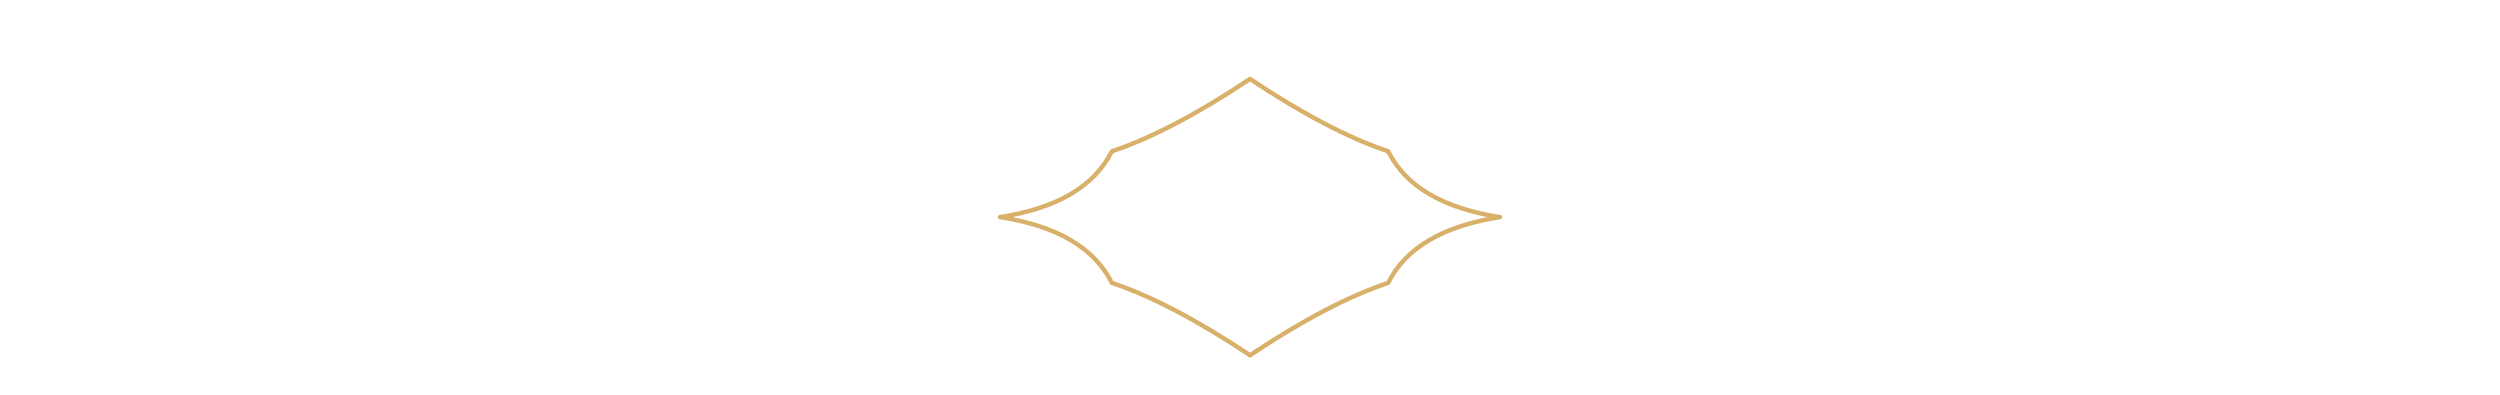
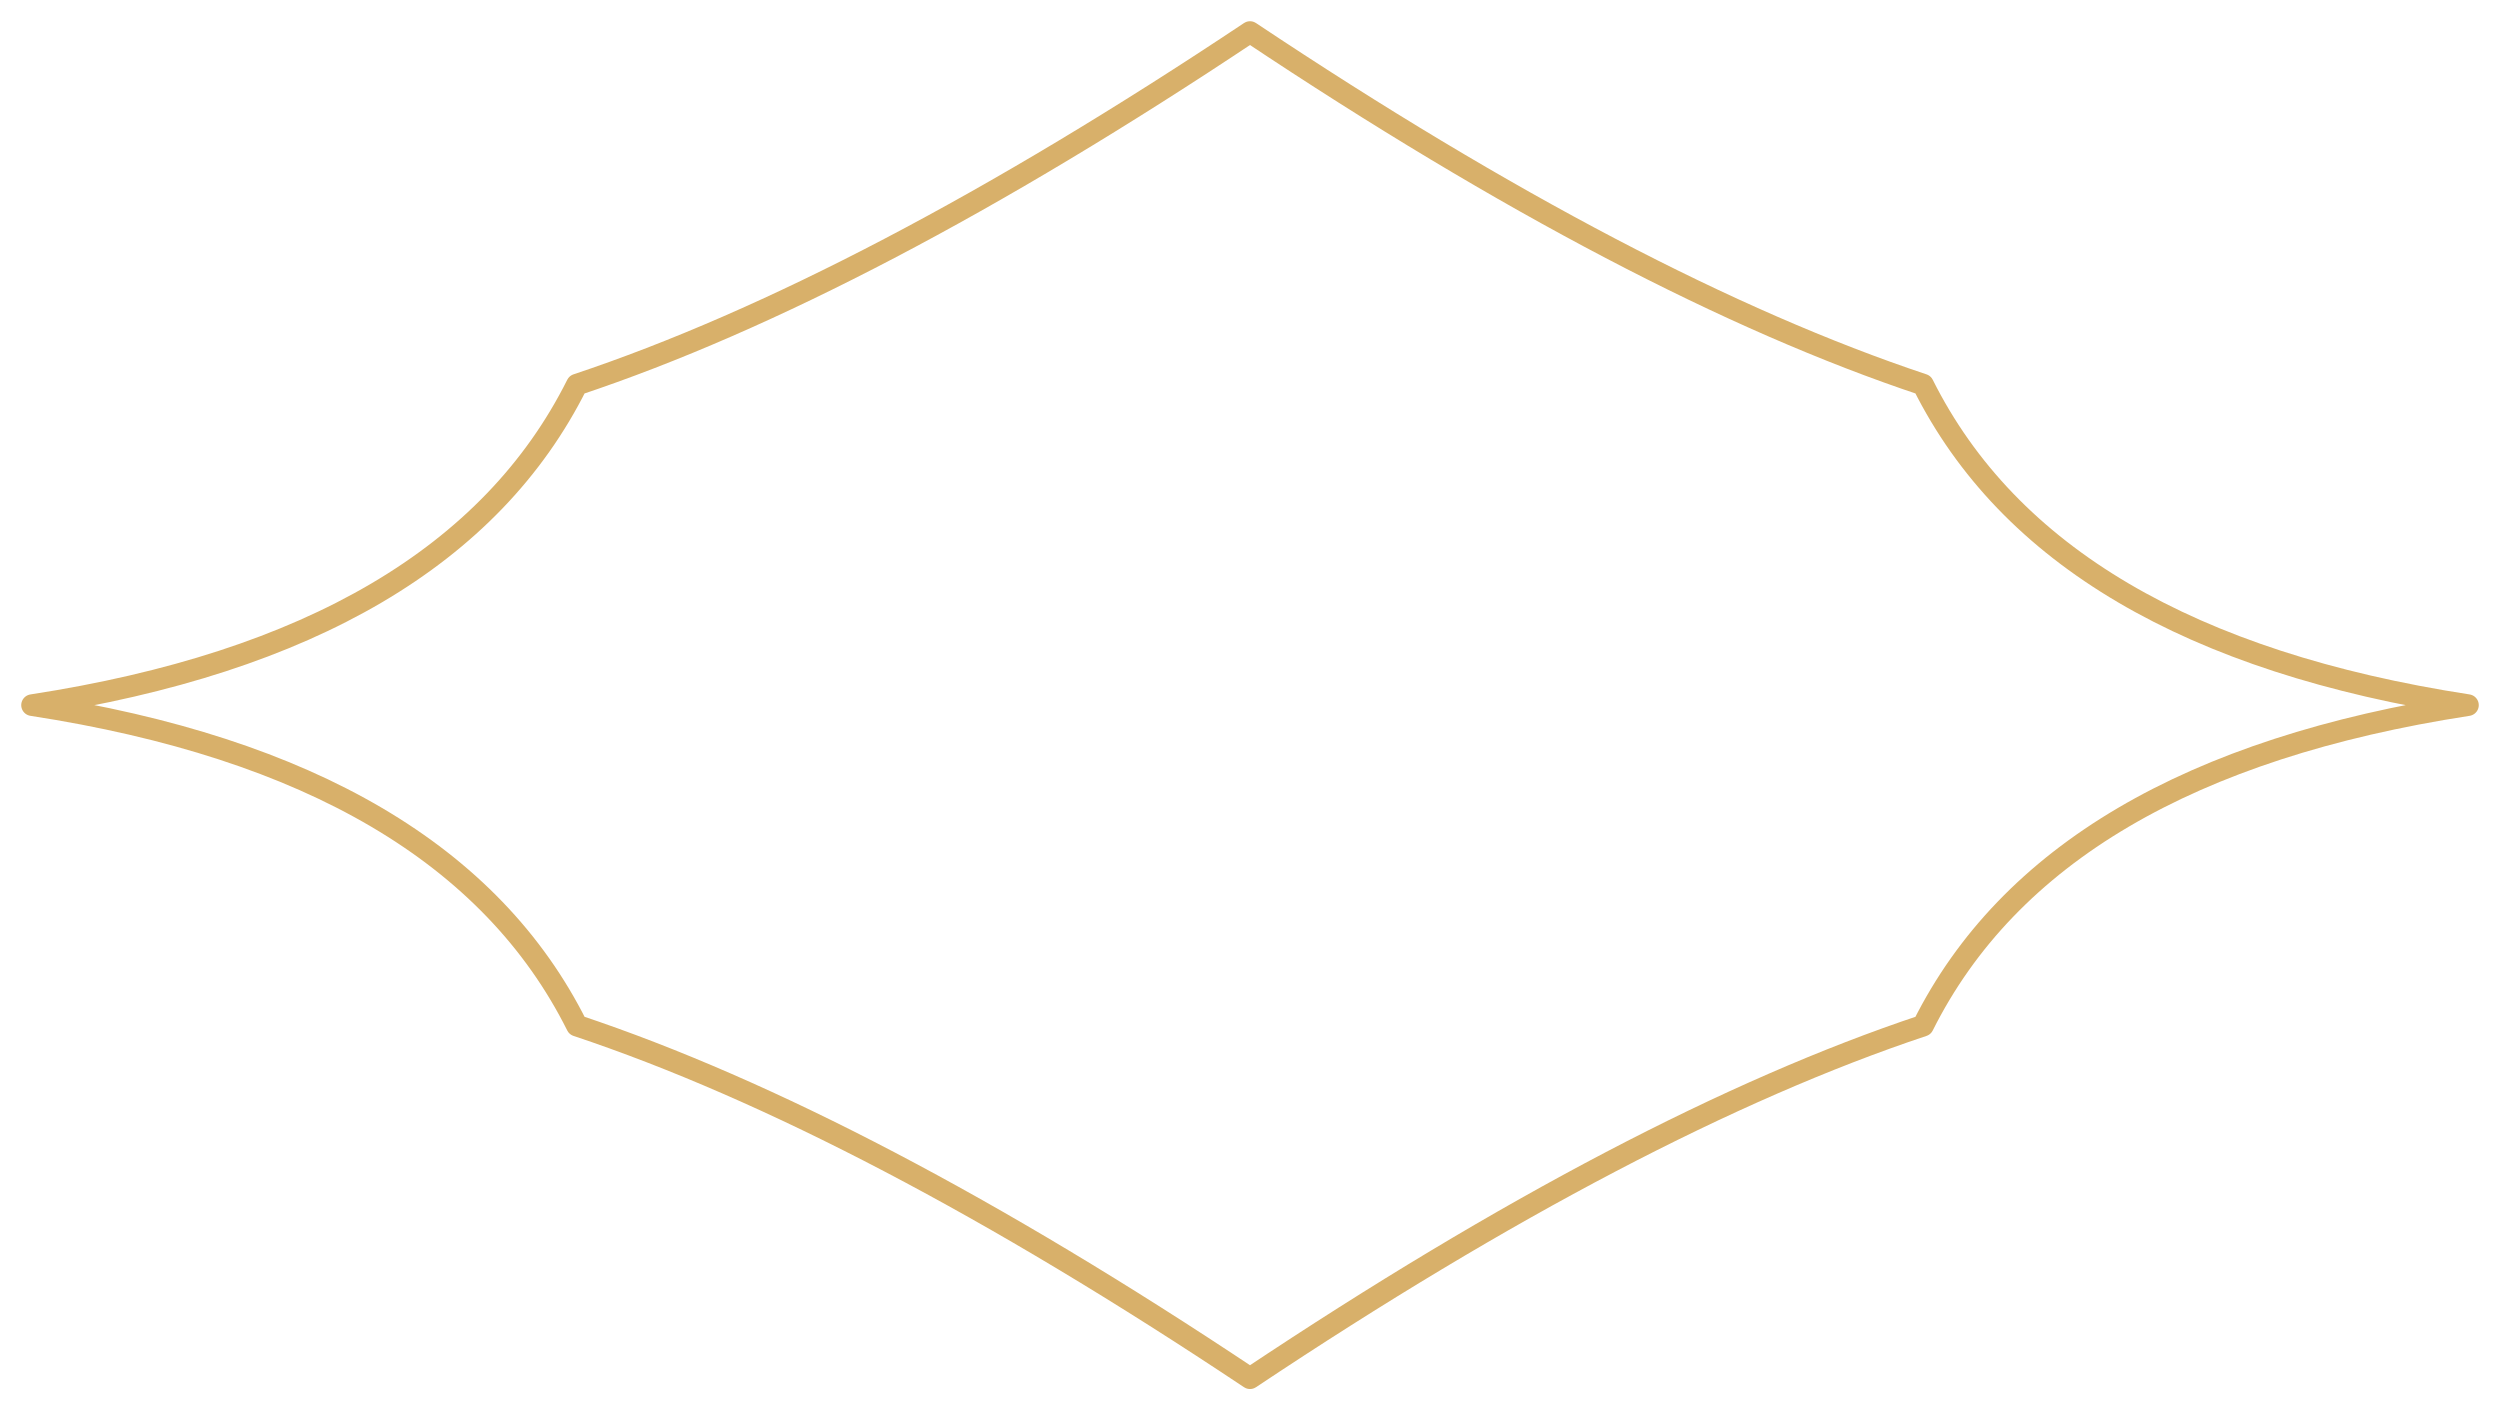
- <svg xmlns="http://www.w3.org/2000/svg" viewBox="0 0 760 120" fill="none">
+ <svg xmlns="http://www.w3.org/2000/svg" viewBox="302 22 156 88" fill="none">
  <g stroke="#d8b06a" stroke-linecap="round" stroke-linejoin="round">
    <path d="M304 66Q330 62 338 46Q356 40 380 24Q404 40 422 46Q430 62 456 66Q430 70 422 86Q404 92 380 108Q356 92 338 86Q330 70 304 66Z" stroke-width="1.35" />
  </g>
</svg>
